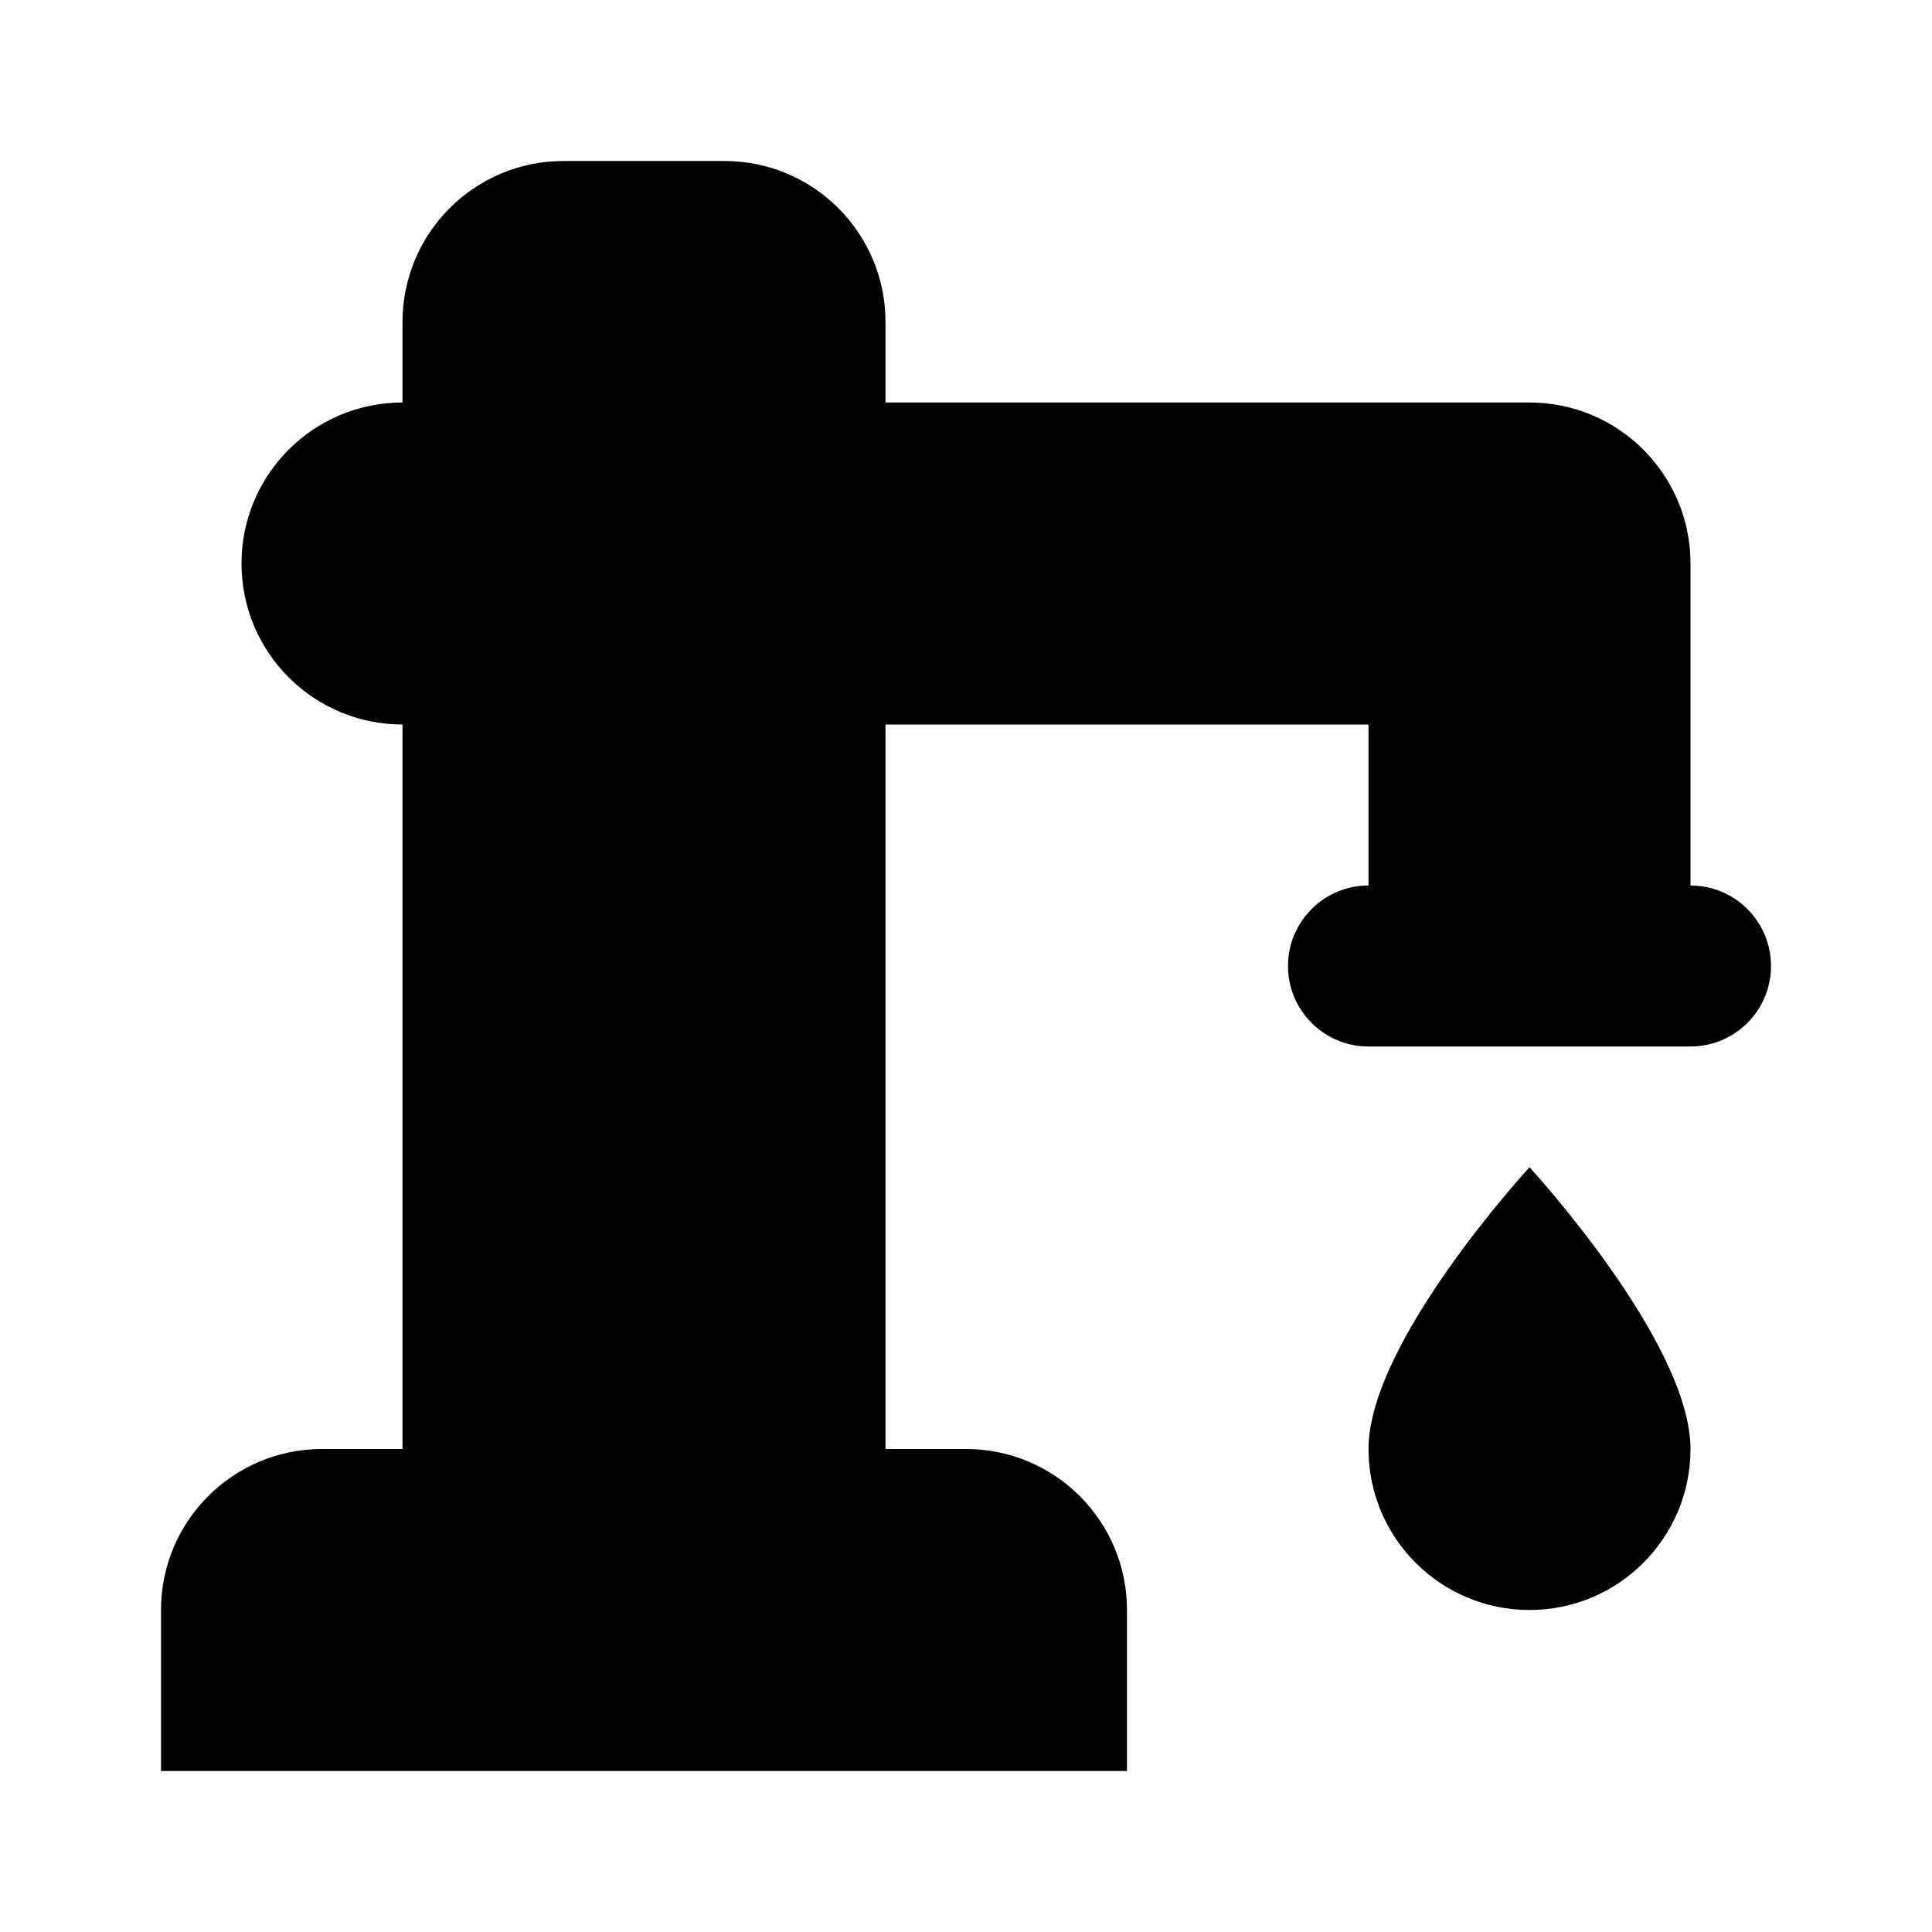
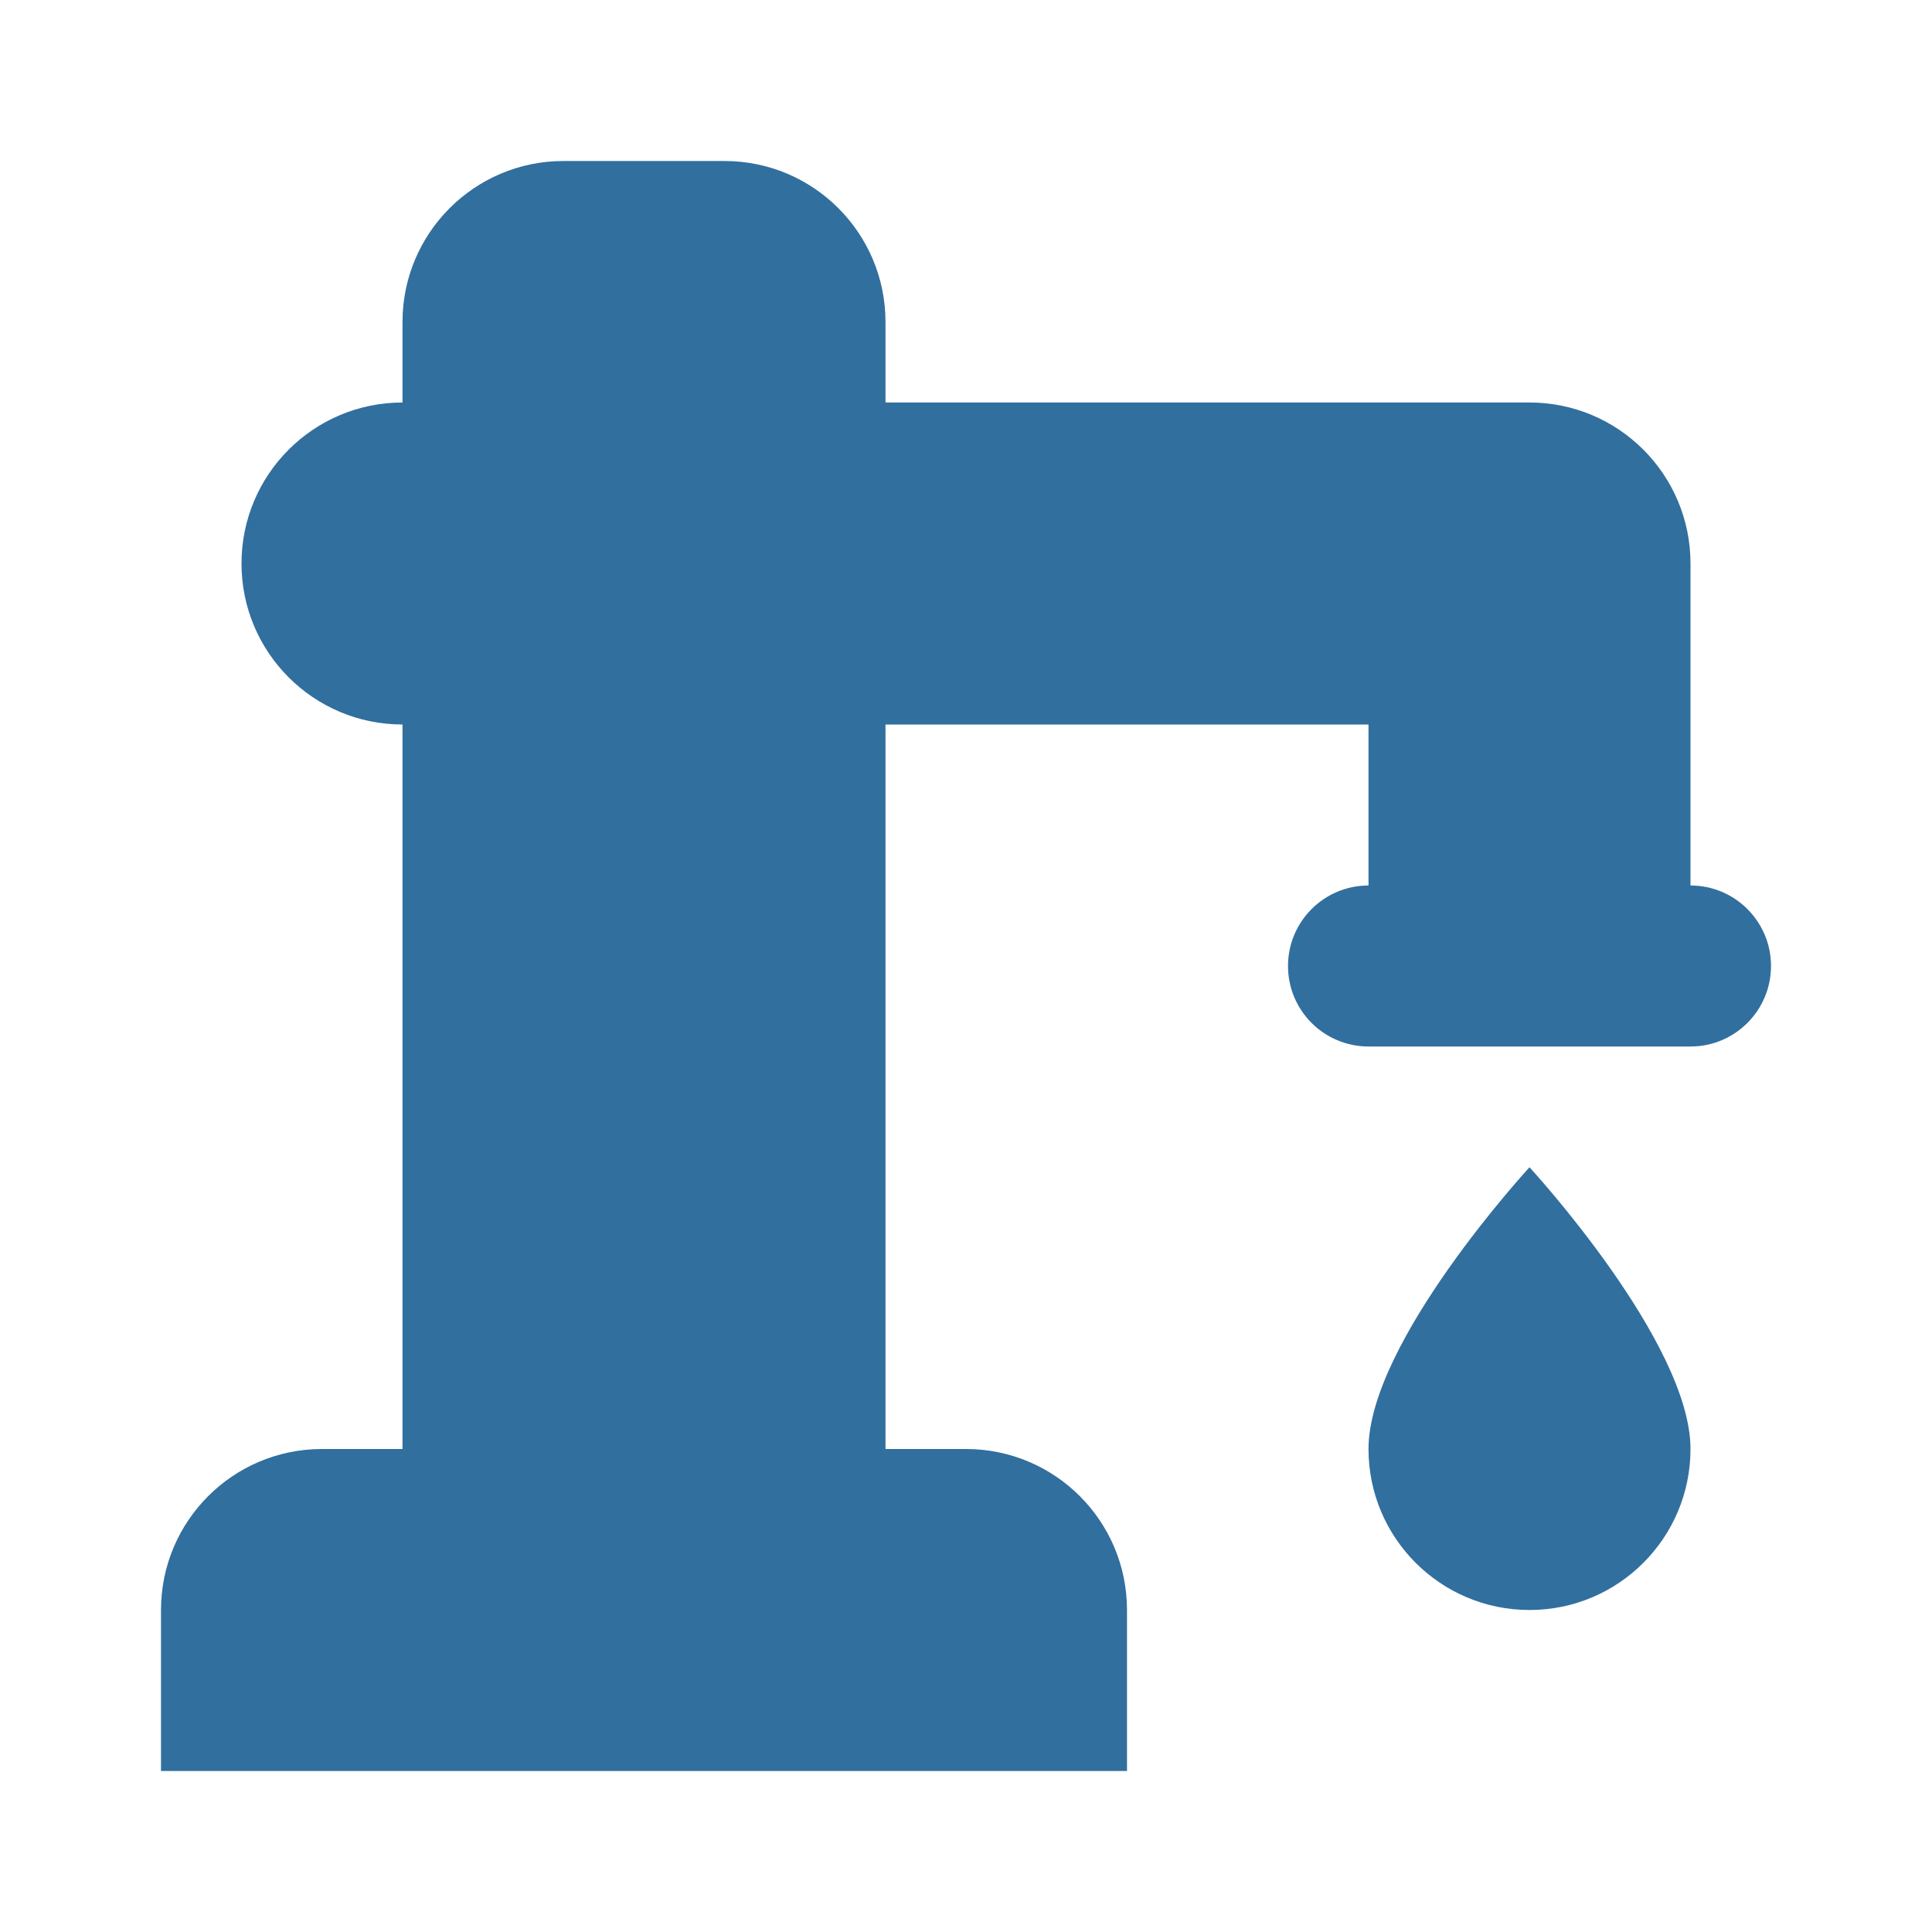
- <svg xmlns="http://www.w3.org/2000/svg" viewBox="0 0 24 24">
+ <svg xmlns="http://www.w3.org/2000/svg" viewBox="0 0 24 24" fill="#316F9E">
  <path d="M19,14.5C19,14.5 21,16.67 21,18A2,2 0 0,1 19,20A2,2 0 0,1 17,18C17,16.67 19,14.5 19,14.5M5,18V9A2,2 0 0,1 3,7A2,2 0 0,1 5,5V4A2,2 0 0,1 7,2H9A2,2 0 0,1 11,4V5H19A2,2 0 0,1 21,7V9L21,11A1,1 0 0,1 22,12A1,1 0 0,1 21,13H17A1,1 0 0,1 16,12A1,1 0 0,1 17,11V9H11V18H12A2,2 0 0,1 14,20V22H2V20A2,2 0 0,1 4,18H5Z" />
</svg>
